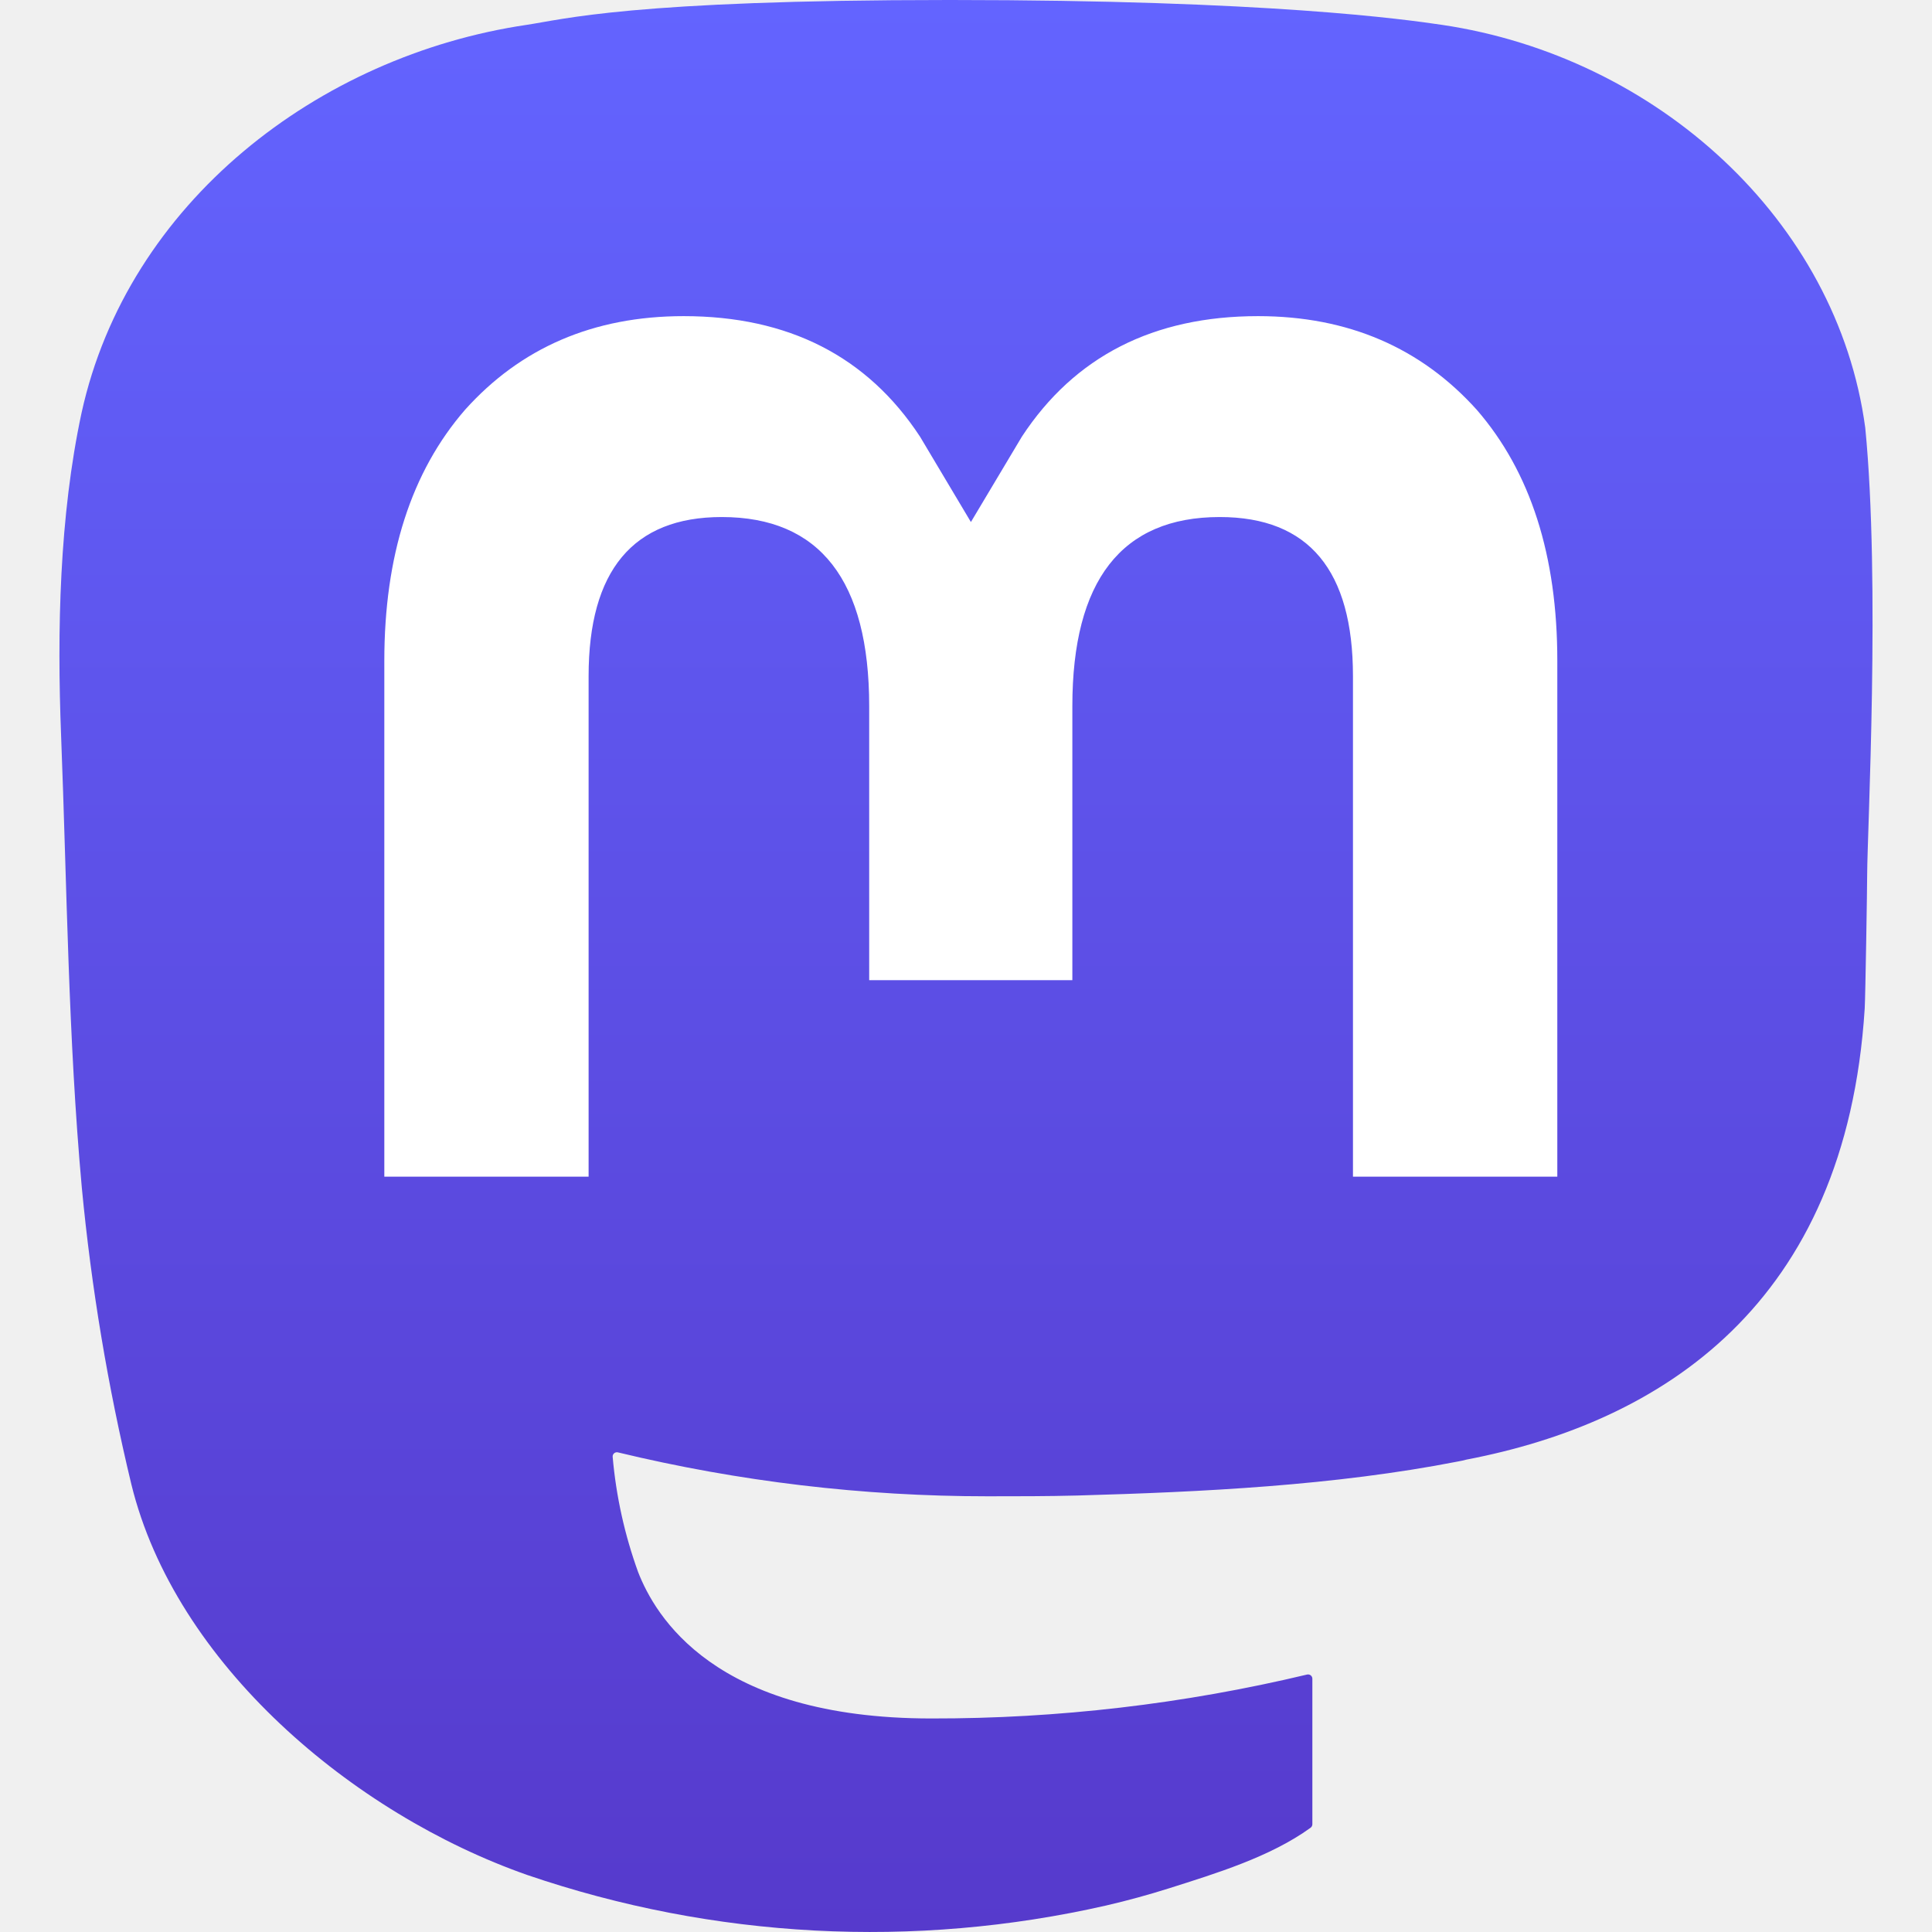
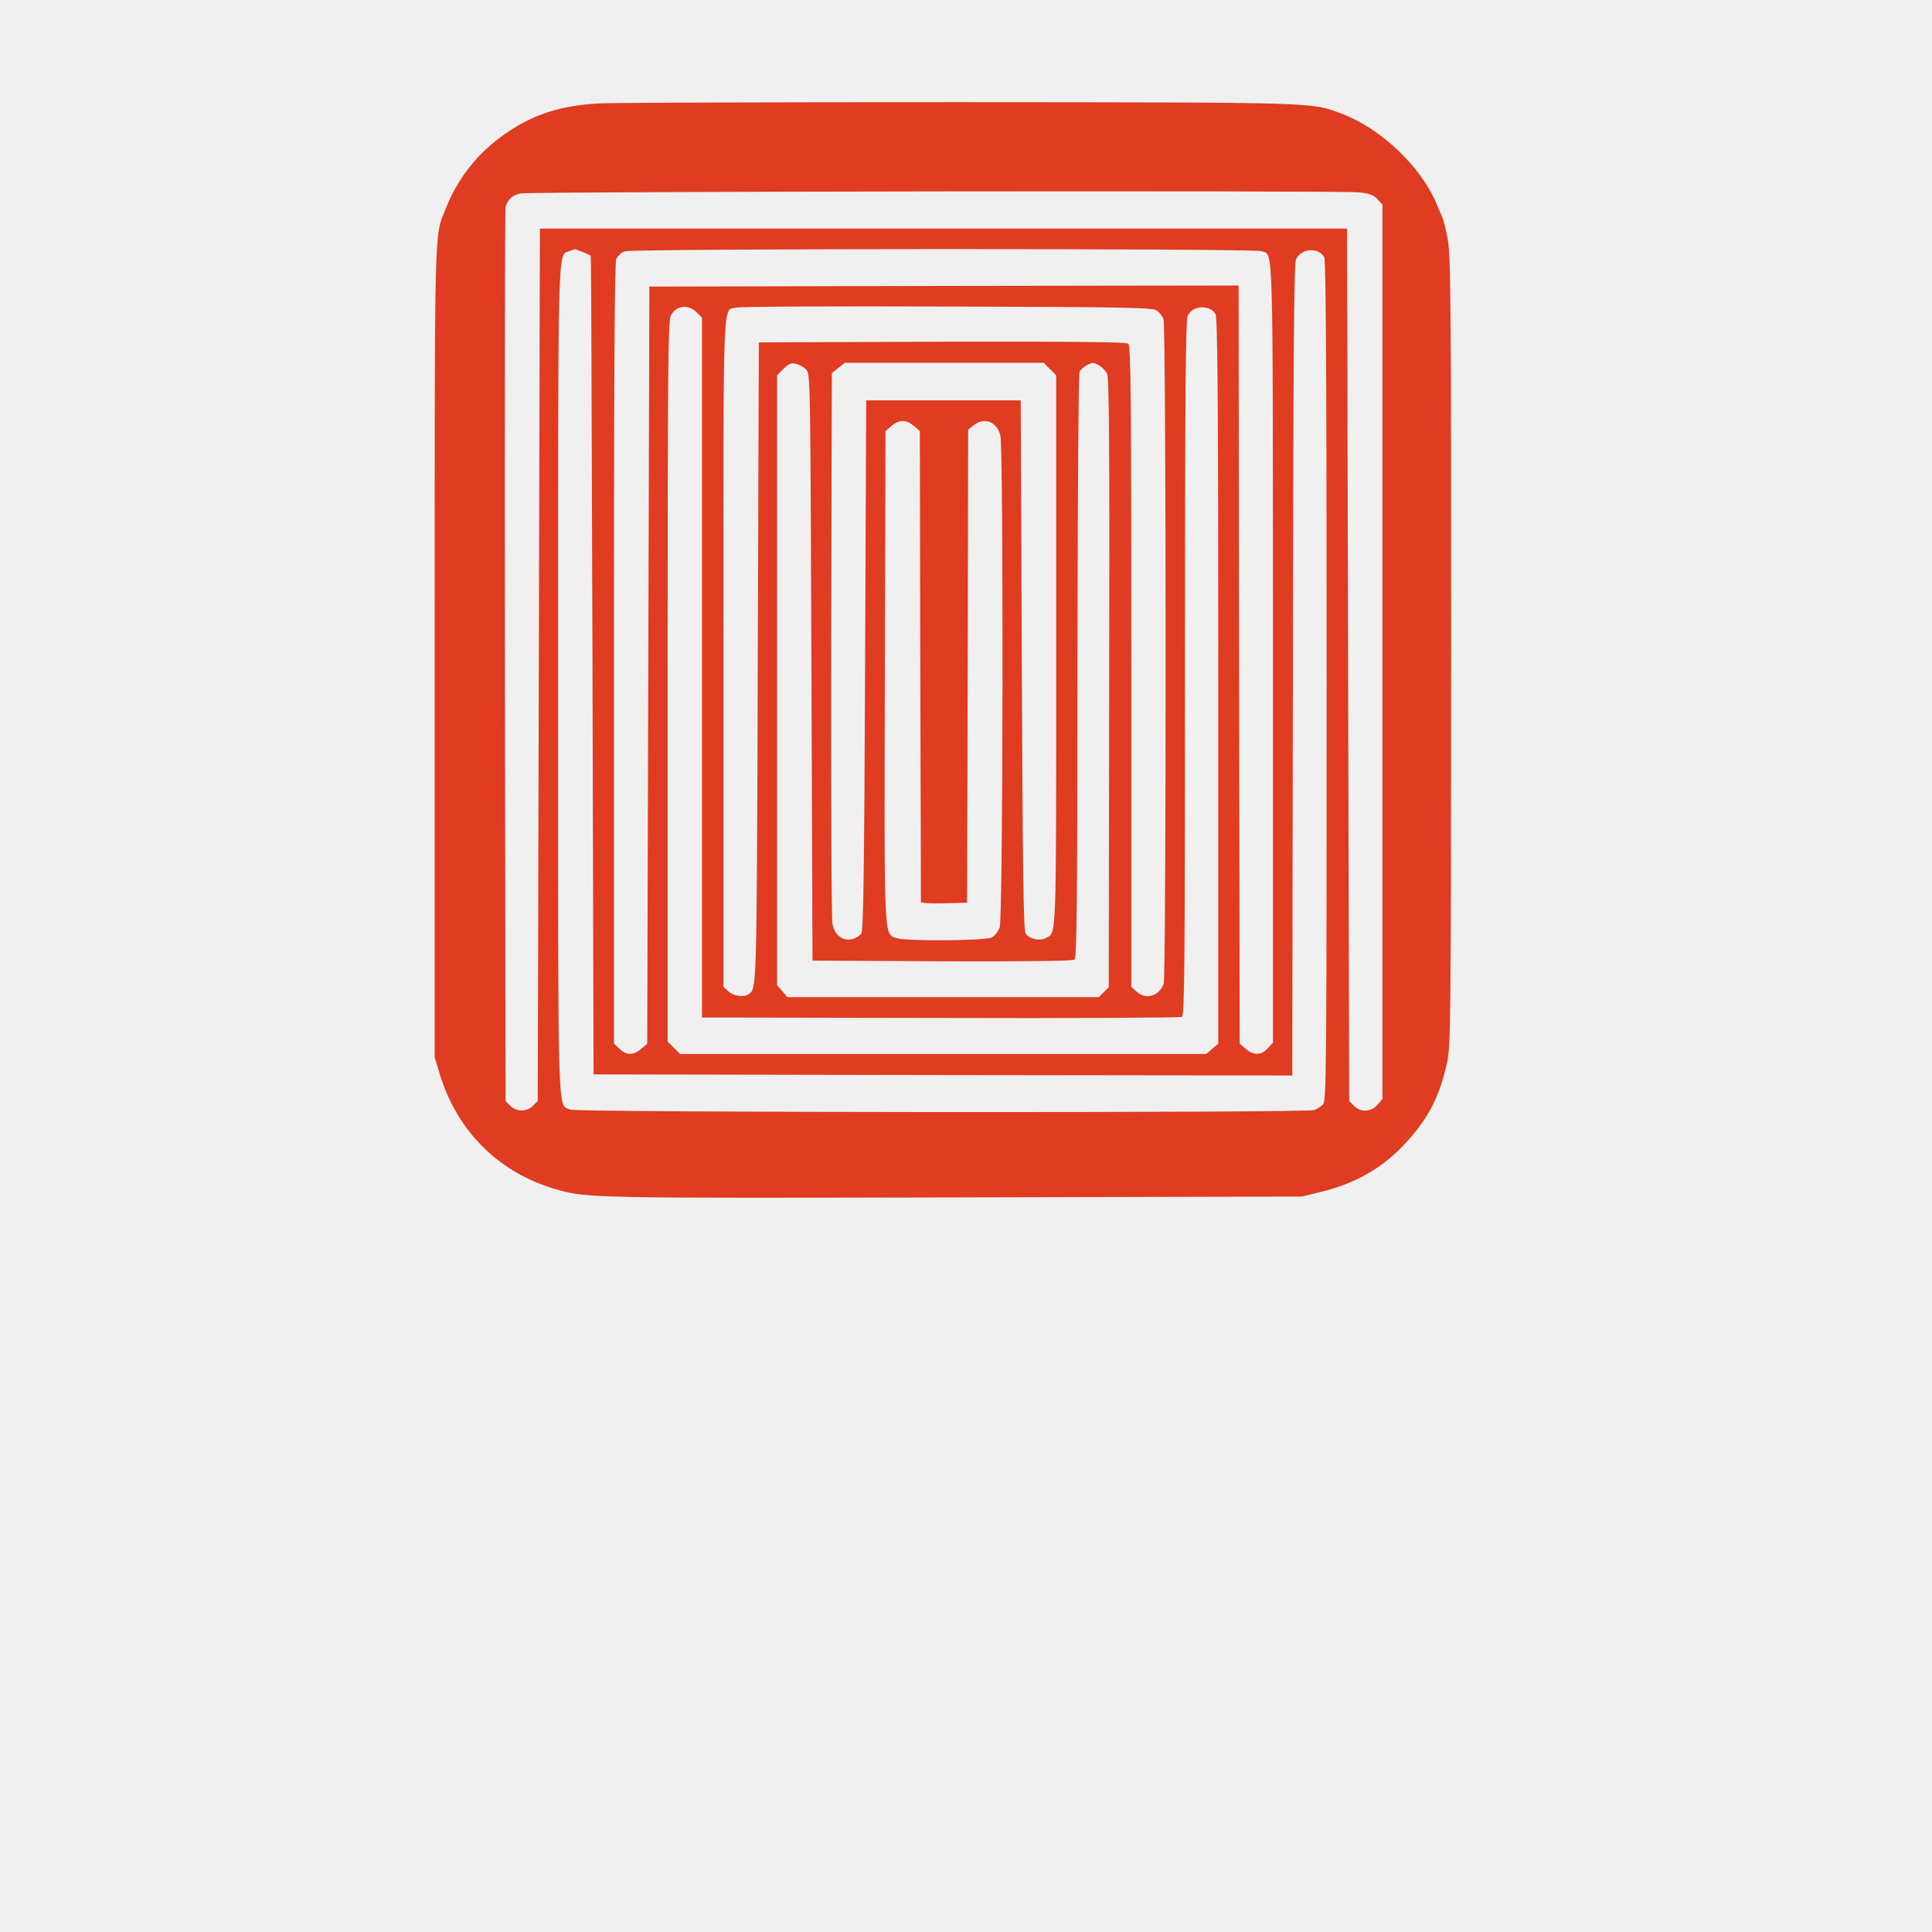
- <svg xmlns="http://www.w3.org/2000/svg" width="65" height="65" viewBox="0 0 61 65" fill="none">
-   <path d="M60.754 14.39C59.814 7.406 53.727 1.903 46.512 0.836C45.294 0.656 40.682 0 29.997 0H29.918C19.23 0 16.937 0.656 15.72 0.836C8.705 1.873 2.299 6.819 0.745 13.885C-0.003 17.365 -0.083 21.224 0.056 24.763C0.254 29.838 0.293 34.905 0.753 39.96C1.072 43.318 1.628 46.648 2.417 49.928C3.894 55.984 9.875 61.024 15.734 63.08C22.008 65.224 28.754 65.58 35.218 64.108C35.929 63.943 36.632 63.751 37.325 63.532C38.897 63.033 40.738 62.474 42.091 61.494C42.11 61.48 42.125 61.462 42.136 61.442C42.147 61.421 42.153 61.399 42.153 61.376V56.477C42.153 56.456 42.148 56.434 42.138 56.415C42.129 56.396 42.115 56.379 42.098 56.365C42.081 56.352 42.061 56.343 42.04 56.338C42.019 56.334 41.997 56.334 41.976 56.338C37.834 57.328 33.59 57.823 29.332 57.816C22.005 57.816 20.034 54.338 19.469 52.891C19.016 51.64 18.727 50.335 18.612 49.009C18.611 48.987 18.615 48.964 18.624 48.944C18.633 48.924 18.647 48.906 18.664 48.892C18.682 48.877 18.702 48.867 18.724 48.863C18.745 48.858 18.768 48.858 18.79 48.864C22.862 49.846 27.037 50.342 31.227 50.341C32.234 50.341 33.239 50.341 34.246 50.315C38.46 50.196 42.901 49.981 47.047 49.171C47.15 49.151 47.253 49.133 47.342 49.106C53.881 47.851 60.104 43.91 60.736 33.93C60.76 33.537 60.819 29.815 60.819 29.407C60.822 28.021 61.265 19.578 60.754 14.39Z" fill="url(#paint0_linear_89_8)" />
-   <path d="M50.394 22.237V39.588H43.519V22.748C43.519 19.203 42.041 17.395 39.036 17.395C35.733 17.395 34.078 19.534 34.078 23.759V32.976H27.243V23.759C27.243 19.534 25.586 17.395 22.282 17.395C19.295 17.395 17.803 19.203 17.803 22.748V39.588H10.93V22.237C10.93 18.692 11.835 15.875 13.645 13.788C15.513 11.705 17.962 10.636 21.003 10.636C24.522 10.636 27.181 11.989 28.954 14.692L30.665 17.563L32.379 14.692C34.152 11.989 36.811 10.636 40.324 10.636C43.362 10.636 45.811 11.705 47.685 13.788C49.493 15.873 50.396 18.69 50.394 22.237Z" fill="white" />
-   <defs>
-     <linearGradient id="paint0_linear_89_8" x1="30.5" y1="0" x2="30.5" y2="65" gradientUnits="userSpaceOnUse">
-       <stop stop-color="#6364FF" />
-       <stop offset="1" stop-color="#563ACC" />
-     </linearGradient>
-   </defs>
+ <svg xmlns="http://www.w3.org/2000/svg" version="1.0" width="900pt" height="900pt" viewBox="0 0 900 900" preserveAspectRatio="xMidYMid meet" id="svg38">
+   <defs id="defs42" />
+   <path d="m 278.5,48.2 c -18.8,1.1 -31.9,5.7 -45.6,15.9 -11.2,8.3 -19.9,19.6 -25.2,32.9 -5.5,13.9 -5.2,1.9 -5.2,206 v 189.5 l 2.4,8 c 8.3,27 28,46.3 55.1,53.8 13.5,3.8 18.5,3.9 184.5,3.5 l 162,-0.4 9,-2.2 c 16.5,-4.1 29.2,-11.5 39.9,-23.4 10.2,-11.2 15.2,-21.1 18.7,-36.8 1.7,-8.1 1.8,-16.8 1.9,-192.1 0,-162.1 -0.2,-184.6 -1.6,-191.5 -0.8,-4.4 -1.9,-8.8 -2.4,-9.9 -0.5,-1.1 -1.8,-4.2 -2.9,-6.8 -7.4,-17.4 -26.1,-35 -44.2,-41.8 -14.4,-5.3 -8.9,-5.2 -178.4,-5.3 -86.3,0 -161.9,0.2 -168,0.6 z m 354.4,41.4 c 5.1,0.5 6.9,1.2 8.8,3.2 l 2.3,2.5 v 208.3 208.3 l -2.3,2.7 c -3,3.5 -7.9,3.7 -11,0.5 l -2.2,-2.2 -0.5,-203.2 -0.5,-203.2 h -188 -188 l -0.5,203.2 -0.5,203.2 -2.2,2.2 c -2.9,2.9 -7.7,2.9 -10.6,0 l -2.2,-2.2 -0.3,-207.2 c -0.1,-113.9 0,-208.1 0.3,-209.2 0.9,-3.6 3.4,-5.8 7.2,-6.4 5.1,-0.9 382.1,-1.4 390.2,-0.5 z m -361.4,27.8 c 1.9,0.8 3.6,1.6 3.7,1.8 0.2,0.2 0.5,86 0.8,190.8 l 0.5,190.5 162.8,0.3 162.7,0.2 v -2.7 c 0,-1.6 0.1,-86.5 0.3,-188.8 0.1,-139.1 0.5,-186.7 1.4,-188.6 2.3,-5.3 10.6,-5.9 13.2,-1 0.8,1.4 1.1,61.6 1.1,197.5 0,180.5 -0.1,195.6 -1.7,197.1 -0.9,0.9 -2.7,2.1 -4,2.6 -3.8,1.4 -343.6,1.2 -346.7,-0.2 -6,-2.8 -5.6,10.3 -5.6,-199.8 0,-208.1 -0.3,-197.9 5.2,-200.1 1.3,-0.5 2.4,-0.9 2.6,-0.9 0.1,-0.1 1.8,0.6 3.7,1.3 z M 587.6,117 c 5.7,2.2 5.3,-10.1 5.4,186.6 v 182.1 l -2.5,2.7 c -3,3.3 -6.5,3.3 -10.2,0.2 l -2.8,-2.4 -0.3,-176.6 -0.2,-176.6 -137.3,0.2 -137.2,0.3 -0.5,176.3 -0.5,176.4 -2.8,2.4 c -3.6,3.1 -7.1,3.1 -10.2,-0.1 L 286,486.1 V 304.6 c 0,-134.2 0.3,-182.2 1.1,-184 0.7,-1.4 2.4,-3 3.8,-3.5 3.7,-1.4 293.1,-1.4 296.7,-0.1 z m -48.8,27.6 c 1.2,0.8 2.7,2.6 3.2,4 1.3,3.3 1.3,306.4 0.1,309.7 -2.3,5.9 -8.4,7.6 -12.8,3.5 L 527,459.7 V 310.4 c 0,-124.5 -0.2,-149.3 -1.4,-150.3 -1,-0.8 -24.5,-1 -86.7,-0.9 l -85.4,0.3 -0.5,149 c -0.5,155.3 -0.4,152.1 -4.4,154.7 -2.2,1.5 -7,0.8 -9.3,-1.4 L 337,459.7 V 304 c 0,-171.3 -0.5,-159 6,-160.7 1.7,-0.5 45.9,-0.7 98.2,-0.5 83.1,0.2 95.6,0.5 97.6,1.8 z m -214.3,0.9 2.5,2.4 v 163 163.1 l 111.1,0.2 c 61.1,0.2 111.7,-0.1 112.5,-0.5 1.2,-0.7 1.4,-23.4 1.4,-162.5 0,-127.8 0.3,-162.2 1.3,-164.2 2.4,-4.8 10.3,-5.2 12.9,-0.7 1,1.8 1.3,35.8 1.3,171 v 168.9 l -2.8,2.4 -2.8,2.4 H 439.4 316.8 l -2.9,-2.9 -2.9,-2.9 V 317.5 c 0,-146 0.2,-168 1.5,-170.5 2.4,-4.7 8.1,-5.5 12,-1.5 z m 51,26.6 c 2,1.9 2,3.6 2.5,138.7 l 0.5,136.7 60.4,0.3 c 41.5,0.1 60.8,-0.1 61.7,-0.8 1,-0.9 1.3,-27.9 1.3,-136.7 0.1,-77.7 0.5,-136.2 1,-137.2 0.5,-0.9 2.1,-2.3 3.6,-3.1 2.3,-1.2 3,-1.2 5.3,0.1 1.5,0.8 3.2,2.6 3.9,3.9 1,2 1.2,32.1 1,144.2 l -0.2,141.7 -2.3,2.3 -2.3,2.3 h -72.5 -72.6 l -2.4,-2.8 -2.4,-2.8 v -142 -142.1 l 3,-3 c 2.5,-2.4 3.6,-2.9 5.8,-2.3 1.5,0.3 3.6,1.5 4.7,2.6 z m 113.6,-0.2 2.9,2.9 v 128.4 c 0,139.1 0.3,131 -5.1,133.9 -2.8,1.4 -7.7,0.2 -9.2,-2.4 -0.9,-1.7 -1.3,-29.8 -1.7,-125.2 l -0.5,-123 h -36 -36 l -0.5,123 c -0.4,95.4 -0.8,123.5 -1.7,125.2 -0.7,1.2 -2.7,2.4 -4.4,2.8 -4.3,1 -8.1,-1.9 -9.1,-7 -0.5,-2.1 -0.7,-60.7 -0.6,-130.3 l 0.3,-126.4 3,-2.4 3,-2.4 h 46.3 46.4 z m -63.4,26.5 2.8,2.4 0.2,109.4 c 0.2,60.1 0.3,109.7 0.3,110.1 0,0.4 4.8,0.6 10.8,0.5 l 10.7,-0.3 0.3,-110.2 0.2,-110.2 2.6,-2 c 5,-3.9 10.6,-1.8 12.4,4.7 1.5,5.6 1.3,224.6 -0.3,229.2 -0.7,1.9 -2.3,4 -3.7,4.7 -3.1,1.6 -40.5,1.8 -44.5,0.3 -5.8,-2.2 -5.6,2.4 -5.3,-122.1 l 0.3,-114.1 2.8,-2.4 c 3.6,-3 6.8,-3 10.4,0 z" id="path4" style="fill:#df3c21;stroke:none;stroke-width:0.1;fill-opacity:1" />
</svg>
